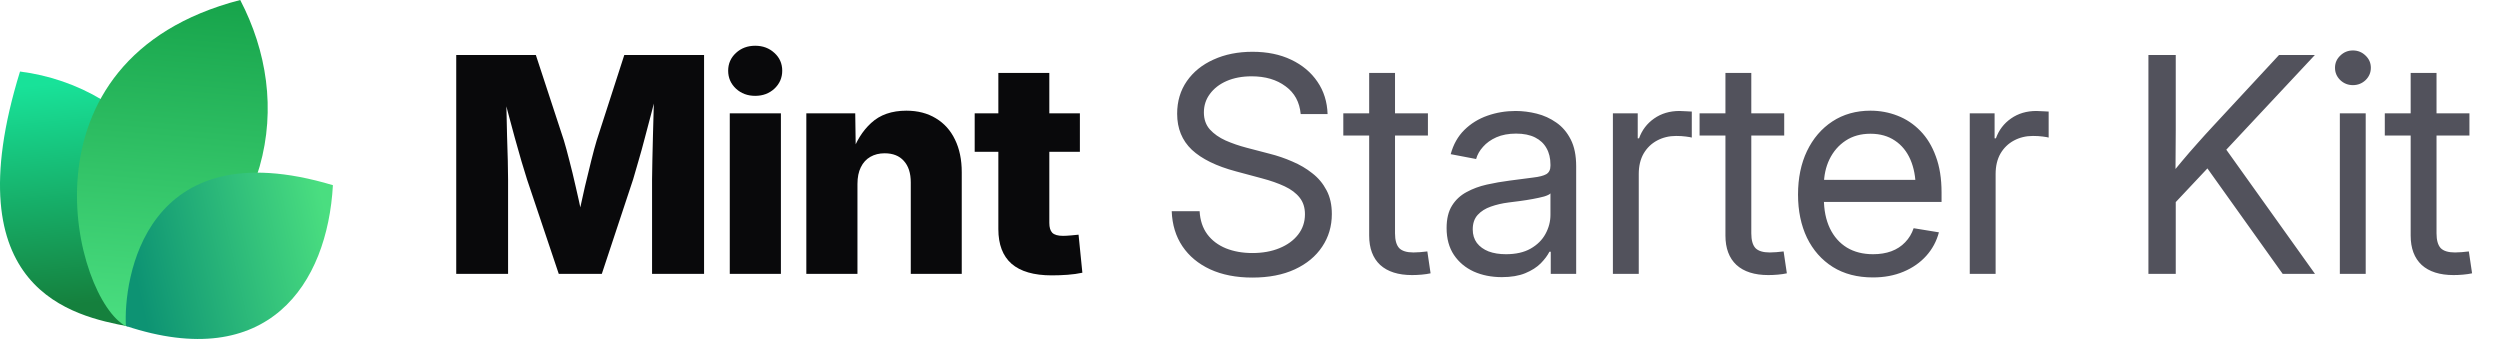
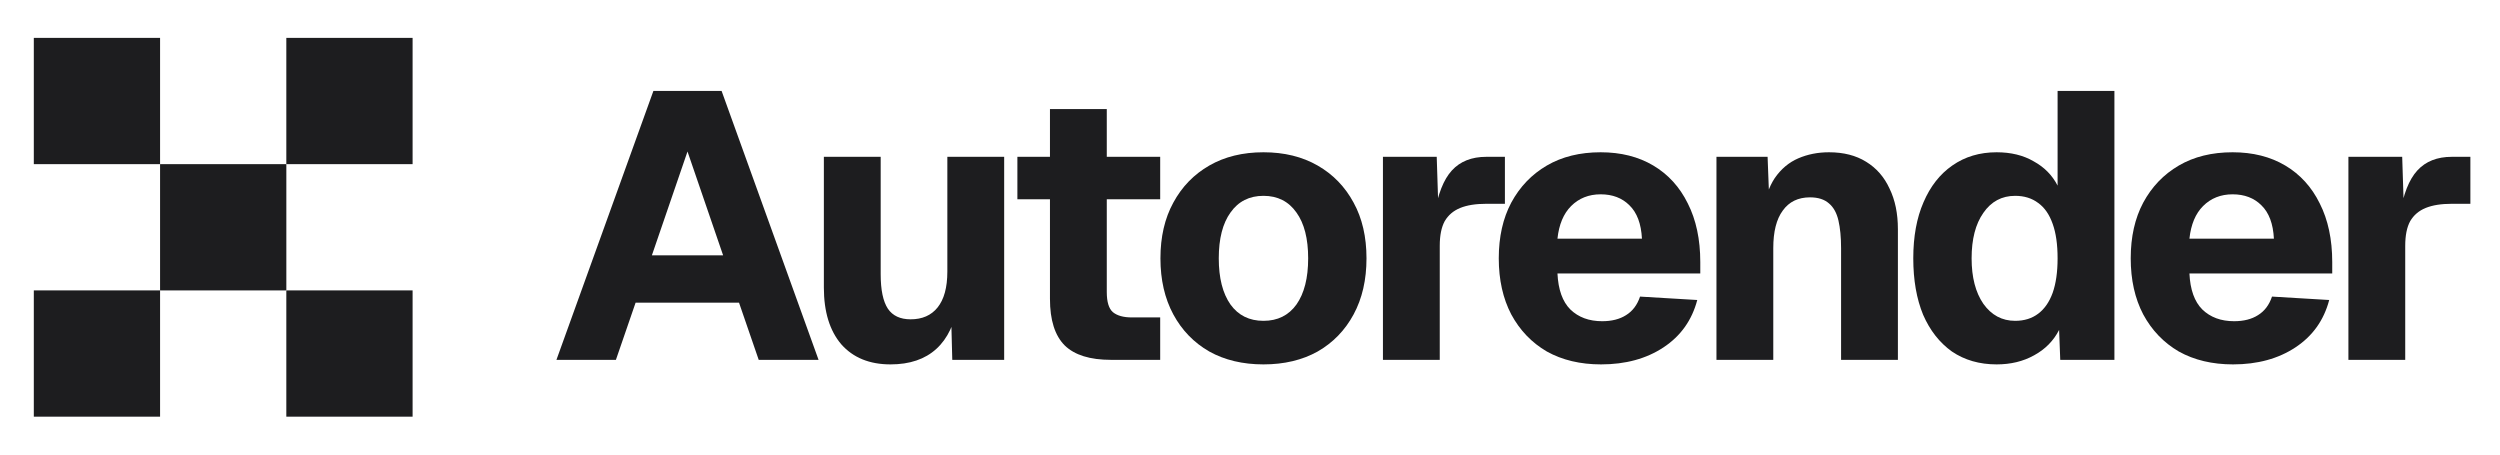
- <svg xmlns="http://www.w3.org/2000/svg" width="177" height="24" viewBox="0 0 177 24" fill="none">
-   <path d="M9.061 23.108C5.268 22.377 -3.391 20.627 1.417 5.064C9.634 6.099 16.973 14.064 9.061 23.108Z" fill="url(#paint0_linear_17557_2020)" />
-   <path d="M8.919 23.094C5.276 21.222 0.784 4.209 17.007 0C20.757 7.193 19.621 16.545 8.919 23.094Z" fill="url(#paint1_linear_17557_2020)" />
-   <path d="M8.914 23.079C8.735 19.882 10.159 9.085 23.57 13.111C23.181 20.123 18.984 26.418 8.914 23.079Z" fill="url(#paint2_linear_17557_2020)" />
-   <path d="M32.301 19.392V3.894H37.938L39.925 9.948C40.036 10.315 40.164 10.787 40.31 11.362C40.462 11.938 40.611 12.552 40.757 13.204C40.91 13.855 41.048 14.483 41.173 15.086C41.305 15.682 41.412 16.192 41.495 16.615H40.695C40.771 16.192 40.871 15.682 40.996 15.086C41.128 14.49 41.267 13.866 41.412 13.214C41.565 12.562 41.714 11.948 41.86 11.373C42.005 10.79 42.133 10.315 42.244 9.948L44.2 3.894H49.848V19.392H46.166V12.704C46.166 12.357 46.173 11.917 46.187 11.383C46.2 10.849 46.214 10.27 46.228 9.646C46.249 9.022 46.266 8.391 46.28 7.753C46.301 7.115 46.311 6.519 46.311 5.964H46.623C46.485 6.561 46.332 7.181 46.166 7.826C45.999 8.471 45.833 9.102 45.666 9.719C45.507 10.336 45.351 10.901 45.198 11.414C45.053 11.928 44.928 12.357 44.824 12.704L42.608 19.392H39.561L37.314 12.704C37.203 12.357 37.072 11.928 36.919 11.414C36.773 10.901 36.614 10.34 36.441 9.729C36.274 9.112 36.104 8.481 35.931 7.836C35.764 7.192 35.608 6.567 35.463 5.964H35.827C35.834 6.512 35.844 7.105 35.858 7.743C35.872 8.374 35.886 9.005 35.9 9.636C35.92 10.26 35.938 10.839 35.952 11.373C35.965 11.907 35.972 12.351 35.972 12.704V19.392H32.301ZM51.668 19.392V8.024H55.288V19.392H51.668ZM53.468 6.786C52.927 6.786 52.473 6.616 52.105 6.276C51.738 5.93 51.554 5.507 51.554 5.007C51.554 4.508 51.738 4.088 52.105 3.749C52.473 3.409 52.927 3.239 53.468 3.239C54.009 3.239 54.463 3.409 54.83 3.749C55.198 4.082 55.382 4.501 55.382 5.007C55.382 5.507 55.198 5.93 54.83 6.276C54.463 6.616 54.009 6.786 53.468 6.786ZM60.708 13.027V19.392H57.088V8.024H60.551L60.593 10.967H60.281C60.593 10.024 61.061 9.268 61.685 8.7C62.309 8.124 63.138 7.836 64.171 7.836C64.975 7.836 65.672 8.017 66.262 8.377C66.851 8.731 67.302 9.234 67.614 9.885C67.933 10.537 68.092 11.307 68.092 12.194V19.392H64.483V12.912C64.483 12.26 64.32 11.754 63.994 11.394C63.675 11.033 63.221 10.853 62.632 10.853C62.25 10.853 61.914 10.936 61.623 11.102C61.332 11.269 61.106 11.515 60.947 11.841C60.787 12.16 60.708 12.555 60.708 13.027ZM76.456 8.024V10.749H69.008V8.024H76.456ZM70.683 5.163H74.292V15.783C74.292 16.102 74.361 16.334 74.5 16.48C74.646 16.625 74.899 16.698 75.259 16.698C75.405 16.698 75.596 16.688 75.831 16.667C76.074 16.646 76.251 16.629 76.362 16.615L76.632 19.309C76.313 19.378 75.963 19.427 75.582 19.455C75.207 19.482 74.836 19.496 74.469 19.496C73.2 19.496 72.25 19.222 71.619 18.674C70.995 18.127 70.683 17.308 70.683 16.22V5.163Z" fill="#09090B" />
-   <path d="M88.667 19.652C87.523 19.652 86.528 19.458 85.682 19.07C84.843 18.681 84.188 18.137 83.716 17.437C83.245 16.736 82.992 15.908 82.957 14.951H84.933C84.968 15.596 85.148 16.14 85.474 16.584C85.8 17.021 86.24 17.354 86.795 17.582C87.35 17.804 87.974 17.915 88.667 17.915C89.388 17.915 90.026 17.801 90.581 17.572C91.143 17.343 91.583 17.024 91.902 16.615C92.228 16.199 92.391 15.717 92.391 15.169C92.391 14.698 92.266 14.306 92.017 13.994C91.767 13.675 91.413 13.408 90.956 13.193C90.498 12.978 89.954 12.787 89.323 12.621L87.502 12.132C86.123 11.765 85.082 11.255 84.382 10.603C83.689 9.944 83.342 9.095 83.342 8.055C83.342 7.174 83.571 6.404 84.028 5.746C84.486 5.087 85.117 4.577 85.921 4.217C86.726 3.849 87.645 3.666 88.678 3.666C89.718 3.666 90.63 3.853 91.413 4.227C92.204 4.602 92.824 5.122 93.275 5.787C93.726 6.446 93.965 7.209 93.993 8.076H92.089C92.013 7.23 91.656 6.574 91.018 6.11C90.387 5.638 89.586 5.403 88.615 5.403C87.95 5.403 87.36 5.513 86.847 5.735C86.341 5.957 85.946 6.262 85.661 6.651C85.377 7.032 85.235 7.469 85.235 7.961C85.235 8.447 85.377 8.849 85.661 9.168C85.946 9.48 86.317 9.74 86.774 9.948C87.232 10.149 87.724 10.319 88.251 10.457L89.884 10.884C90.439 11.023 90.977 11.206 91.496 11.435C92.023 11.657 92.495 11.934 92.911 12.267C93.334 12.593 93.67 12.995 93.92 13.474C94.17 13.945 94.294 14.504 94.294 15.149C94.294 16.015 94.066 16.788 93.608 17.468C93.157 18.148 92.512 18.681 91.673 19.07C90.834 19.458 89.832 19.652 88.667 19.652ZM101.097 8.024V9.594H95.106V8.024H101.097ZM96.937 5.163H98.767V16.521C98.767 17 98.865 17.347 99.059 17.562C99.26 17.77 99.6 17.874 100.078 17.874C100.21 17.874 100.366 17.867 100.546 17.853C100.733 17.832 100.903 17.815 101.056 17.801L101.285 19.351C101.097 19.392 100.886 19.423 100.65 19.444C100.414 19.465 100.189 19.475 99.974 19.475C98.996 19.475 98.244 19.236 97.717 18.758C97.197 18.272 96.937 17.579 96.937 16.677V5.163ZM106.33 19.621C105.595 19.621 104.932 19.489 104.343 19.226C103.754 18.955 103.285 18.564 102.939 18.05C102.592 17.53 102.419 16.896 102.419 16.147C102.419 15.495 102.547 14.965 102.804 14.556C103.06 14.146 103.403 13.828 103.833 13.599C104.263 13.363 104.742 13.186 105.269 13.068C105.796 12.95 106.333 12.857 106.881 12.787C107.574 12.69 108.132 12.617 108.555 12.569C108.978 12.52 109.287 12.441 109.481 12.33C109.675 12.212 109.772 12.014 109.772 11.737V11.654C109.772 11.203 109.679 10.815 109.492 10.489C109.311 10.163 109.041 9.91 108.68 9.729C108.32 9.549 107.872 9.459 107.338 9.459C106.805 9.459 106.34 9.546 105.945 9.719C105.556 9.892 105.241 10.118 104.998 10.395C104.755 10.665 104.593 10.953 104.509 11.258L102.71 10.915C102.897 10.222 103.22 9.65 103.677 9.199C104.135 8.748 104.679 8.412 105.31 8.19C105.941 7.968 106.607 7.857 107.307 7.857C107.8 7.857 108.295 7.92 108.795 8.044C109.301 8.169 109.765 8.381 110.188 8.679C110.611 8.97 110.951 9.369 111.208 9.875C111.464 10.374 111.593 11.005 111.593 11.768V19.392H109.793V17.822H109.7C109.568 18.085 109.363 18.359 109.086 18.643C108.809 18.921 108.444 19.153 107.994 19.34C107.543 19.527 106.988 19.621 106.33 19.621ZM106.621 17.998C107.321 17.998 107.904 17.867 108.368 17.603C108.84 17.333 109.19 16.986 109.419 16.563C109.654 16.133 109.772 15.682 109.772 15.211V13.692C109.703 13.769 109.554 13.841 109.325 13.911C109.096 13.973 108.829 14.032 108.524 14.088C108.226 14.143 107.921 14.192 107.609 14.233C107.304 14.275 107.033 14.309 106.798 14.337C106.354 14.393 105.938 14.49 105.549 14.628C105.168 14.76 104.86 14.954 104.624 15.211C104.388 15.467 104.27 15.811 104.27 16.241C104.27 16.615 104.367 16.934 104.561 17.198C104.762 17.461 105.04 17.662 105.393 17.801C105.747 17.933 106.156 17.998 106.621 17.998ZM114.193 19.392V8.024H115.951V9.792H116.045C116.253 9.209 116.61 8.741 117.116 8.388C117.622 8.034 118.219 7.857 118.905 7.857C119.058 7.857 119.217 7.864 119.384 7.878C119.55 7.885 119.682 7.892 119.779 7.899V9.74C119.716 9.719 119.578 9.695 119.363 9.667C119.155 9.639 118.922 9.625 118.666 9.625C118.174 9.625 117.726 9.733 117.324 9.948C116.922 10.163 116.603 10.471 116.367 10.874C116.138 11.276 116.024 11.758 116.024 12.319V19.392H114.193ZM126.322 8.024V9.594H120.33V8.024H126.322ZM122.161 5.163H123.992V16.521C123.992 17 124.089 17.347 124.283 17.562C124.484 17.77 124.824 17.874 125.302 17.874C125.434 17.874 125.59 17.867 125.77 17.853C125.958 17.832 126.127 17.815 126.28 17.801L126.509 19.351C126.322 19.392 126.11 19.423 125.874 19.444C125.639 19.465 125.413 19.475 125.198 19.475C124.221 19.475 123.468 19.236 122.941 18.758C122.421 18.272 122.161 17.579 122.161 16.677V5.163ZM132.604 19.642C131.502 19.642 130.555 19.396 129.765 18.903C128.974 18.404 128.364 17.714 127.934 16.834C127.511 15.946 127.3 14.927 127.3 13.775C127.3 12.611 127.511 11.584 127.934 10.697C128.364 9.802 128.964 9.102 129.734 8.596C130.51 8.089 131.408 7.836 132.428 7.836C133.1 7.836 133.738 7.954 134.341 8.19C134.952 8.426 135.489 8.783 135.954 9.261C136.425 9.74 136.793 10.343 137.056 11.071C137.327 11.792 137.462 12.645 137.462 13.63V14.296H128.433V12.735H136.463L135.631 13.297C135.631 12.541 135.506 11.876 135.257 11.3C135.007 10.725 134.643 10.277 134.165 9.958C133.686 9.632 133.107 9.469 132.428 9.469C131.748 9.469 131.162 9.632 130.67 9.958C130.177 10.284 129.796 10.725 129.526 11.279C129.262 11.827 129.13 12.441 129.13 13.12V14.046C129.13 14.864 129.273 15.572 129.557 16.168C129.841 16.757 130.243 17.211 130.763 17.53C131.283 17.842 131.901 17.998 132.615 17.998C133.093 17.998 133.523 17.929 133.905 17.79C134.293 17.645 134.619 17.433 134.882 17.156C135.153 16.879 135.354 16.546 135.486 16.157L137.275 16.449C137.108 17.08 136.81 17.634 136.38 18.113C135.95 18.591 135.413 18.966 134.768 19.236C134.123 19.507 133.402 19.642 132.604 19.642ZM139.459 19.392V8.024H141.217V9.792H141.311C141.519 9.209 141.876 8.741 142.382 8.388C142.888 8.034 143.485 7.857 144.171 7.857C144.324 7.857 144.483 7.864 144.649 7.878C144.816 7.885 144.948 7.892 145.045 7.899V9.74C144.982 9.719 144.844 9.695 144.629 9.667C144.421 9.639 144.188 9.625 143.932 9.625C143.439 9.625 142.992 9.733 142.59 9.948C142.188 10.163 141.869 10.471 141.633 10.874C141.404 11.276 141.29 11.758 141.29 12.319V19.392H139.459ZM153.429 14.961V12.715C153.783 12.257 154.136 11.82 154.49 11.404C154.844 10.981 155.204 10.565 155.572 10.156C155.939 9.74 156.314 9.327 156.695 8.918L161.355 3.894H163.893L157.277 10.967H157.184L153.429 14.961ZM152.108 19.392V3.894H154.043V9.241L154.022 12.559L154.043 13.505V19.392H152.108ZM161.615 19.392L155.967 11.477L157.173 9.969L163.903 19.392H161.615ZM165.661 19.392V8.024H167.492V19.392H165.661ZM166.587 6.027C166.24 6.027 165.942 5.909 165.692 5.673C165.443 5.43 165.318 5.139 165.318 4.799C165.318 4.459 165.443 4.172 165.692 3.936C165.942 3.693 166.24 3.572 166.587 3.572C166.934 3.572 167.232 3.693 167.482 3.936C167.731 4.172 167.856 4.459 167.856 4.799C167.856 5.139 167.731 5.43 167.482 5.673C167.232 5.909 166.934 6.027 166.587 6.027ZM174.836 8.024V9.594H168.844V8.024H174.836ZM170.675 5.163H172.506V16.521C172.506 17 172.603 17.347 172.797 17.562C172.998 17.77 173.338 17.874 173.816 17.874C173.948 17.874 174.104 17.867 174.284 17.853C174.472 17.832 174.641 17.815 174.794 17.801L175.023 19.351C174.836 19.392 174.624 19.423 174.388 19.444C174.153 19.465 173.927 19.475 173.712 19.475C172.735 19.475 171.982 19.236 171.455 18.758C170.935 18.272 170.675 17.579 170.675 16.677V5.163Z" fill="#52525C" />
-   <defs>
-     <linearGradient id="paint0_linear_17557_2020" x1="3.776" y1="5.916" x2="5.232" y2="21.559" gradientUnits="userSpaceOnUse">
-       <stop stop-color="#18E299" />
-       <stop offset="1" stop-color="#15803D" />
-     </linearGradient>
-     <linearGradient id="paint1_linear_17557_2020" x1="12.171" y1="-0.718" x2="10.19" y2="22.983" gradientUnits="userSpaceOnUse">
-       <stop stop-color="#16A34A" />
-       <stop offset="1" stop-color="#4ADE80" />
-     </linearGradient>
-     <linearGradient id="paint2_linear_17557_2020" x1="23.133" y1="15.353" x2="9.338" y2="18.52" gradientUnits="userSpaceOnUse">
-       <stop stop-color="#4ADE80" />
-       <stop offset="1" stop-color="#0D9373" />
-     </linearGradient>
-   </defs>
+ <svg xmlns="http://www.w3.org/2000/svg" width="132" height="24" viewBox="0 0 132 24" fill="none">
+   <rect x="1.785" y="2" width="6.667" height="6.667" fill="#1D1D1F" />
+   <rect x="1.785" y="15.333" width="6.667" height="6.667" fill="#1D1D1F" />
+   <rect x="8.452" y="8.667" width="6.667" height="6.667" fill="#1D1D1F" />
+   <rect x="15.118" y="2" width="6.667" height="6.667" fill="#1D1D1F" />
+   <rect x="15.118" y="15.333" width="6.667" height="6.667" fill="#1D1D1F" />
+   <path d="M123.996 19V8.28H126.836L126.936 11.4L126.716 11.34C126.889 10.26 127.196 9.48 127.636 9C128.076 8.52 128.682 8.28 129.456 8.28H130.436V10.76H129.456C128.896 10.76 128.436 10.833 128.076 10.98C127.716 11.127 127.442 11.36 127.256 11.68C127.082 12 126.996 12.433 126.996 12.98V19H123.996Z" fill="#1D1D1F" />
+   <path d="M117.902 19.24C116.808 19.24 115.855 19.013 115.042 18.56C114.242 18.093 113.615 17.44 113.162 16.6C112.722 15.76 112.502 14.773 112.502 13.64C112.502 12.507 112.722 11.527 113.162 10.7C113.615 9.86 114.242 9.207 115.042 8.74C115.842 8.273 116.788 8.04 117.882 8.04C118.948 8.04 119.875 8.273 120.662 8.74C121.448 9.207 122.055 9.873 122.482 10.74C122.922 11.607 123.142 12.64 123.142 13.84V14.44H115.602C115.642 15.293 115.868 15.927 116.282 16.34C116.708 16.753 117.268 16.96 117.962 16.96C118.468 16.96 118.888 16.853 119.222 16.64C119.568 16.427 119.815 16.1 119.962 15.66L122.982 15.84C122.702 16.907 122.108 17.74 121.202 18.34C120.295 18.94 119.195 19.24 117.902 19.24ZM115.602 12.6H120.062C120.022 11.813 119.802 11.227 119.402 10.84C119.015 10.453 118.508 10.26 117.882 10.26C117.255 10.26 116.735 10.467 116.322 10.88C115.922 11.28 115.682 11.853 115.602 12.6Z" fill="#1D1D1F" />
+   <path d="M105.421 19.24C104.515 19.24 103.728 19.013 103.061 18.56C102.408 18.093 101.901 17.447 101.541 16.62C101.195 15.78 101.021 14.787 101.021 13.64C101.021 12.493 101.201 11.507 101.561 10.68C101.921 9.84 102.428 9.193 103.081 8.74C103.748 8.273 104.528 8.04 105.421 8.04C106.181 8.04 106.835 8.2 107.381 8.52C107.941 8.827 108.361 9.253 108.641 9.8V4.8H111.641V19H108.781L108.721 17.42C108.428 17.993 107.988 18.44 107.401 18.76C106.828 19.08 106.168 19.24 105.421 19.24ZM106.401 16.94C106.881 16.94 107.288 16.813 107.621 16.56C107.955 16.307 108.208 15.94 108.381 15.46C108.555 14.967 108.641 14.36 108.641 13.64C108.641 12.907 108.555 12.3 108.381 11.82C108.208 11.327 107.955 10.96 107.621 10.72C107.288 10.467 106.881 10.34 106.401 10.34C105.695 10.34 105.135 10.64 104.721 11.24C104.308 11.827 104.101 12.627 104.101 13.64C104.101 14.64 104.308 15.44 104.721 16.04C105.148 16.64 105.708 16.94 106.401 16.94Z" fill="#1D1D1F" />
+   <path d="M90.629 19V8.28H93.329L93.449 11.42L93.069 11.32C93.175 10.52 93.389 9.88 93.709 9.4C94.042 8.92 94.455 8.573 94.949 8.36C95.442 8.147 95.982 8.04 96.569 8.04C97.342 8.04 97.995 8.207 98.529 8.54C99.075 8.873 99.489 9.347 99.769 9.96C100.062 10.56 100.209 11.273 100.209 12.1V19H97.209V13.1C97.209 12.527 97.162 12.04 97.069 11.64C96.975 11.24 96.809 10.94 96.569 10.74C96.329 10.527 95.995 10.42 95.569 10.42C94.942 10.42 94.462 10.653 94.129 11.12C93.795 11.573 93.629 12.233 93.629 13.1V19H90.629Z" fill="#1D1D1F" />
+   <path d="M84.534 19.24C83.441 19.24 82.488 19.013 81.674 18.56C80.874 18.093 80.248 17.44 79.794 16.6C79.355 15.76 79.135 14.773 79.135 13.64C79.135 12.507 79.355 11.527 79.794 10.7C80.248 9.86 80.874 9.207 81.674 8.74C82.475 8.273 83.421 8.04 84.514 8.04C85.581 8.04 86.508 8.273 87.294 8.74C88.081 9.207 88.688 9.873 89.115 10.74C89.555 11.607 89.775 12.64 89.775 13.84V14.44H82.234C82.275 15.293 82.501 15.927 82.915 16.34C83.341 16.753 83.901 16.96 84.594 16.96C85.101 16.96 85.521 16.853 85.855 16.64C86.201 16.427 86.448 16.1 86.594 15.66L89.615 15.84C89.335 16.907 88.741 17.74 87.835 18.34C86.928 18.94 85.828 19.24 84.534 19.24ZM82.234 12.6H86.695C86.654 11.813 86.434 11.227 86.034 10.84C85.648 10.453 85.141 10.26 84.514 10.26C83.888 10.26 83.368 10.467 82.954 10.88C82.555 11.28 82.314 11.853 82.234 12.6Z" fill="#1D1D1F" />
+   <path d="M73.019 19V8.28H75.859L75.959 11.4L75.739 11.34C75.913 10.26 76.219 9.48 76.659 9C77.099 8.52 77.706 8.28 78.479 8.28H79.459V10.76H78.479C77.919 10.76 77.459 10.833 77.099 10.98C76.739 11.127 76.466 11.36 76.279 11.68C76.106 12 76.019 12.433 76.019 12.98V19H73.019Z" fill="#1D1D1F" />
+   <path d="M66.711 19.24C65.618 19.24 64.665 19.013 63.851 18.56C63.038 18.093 62.405 17.44 61.951 16.6C61.498 15.76 61.271 14.773 61.271 13.64C61.271 12.507 61.498 11.527 61.951 10.7C62.405 9.86 63.038 9.207 63.851 8.74C64.665 8.273 65.618 8.04 66.711 8.04C67.805 8.04 68.758 8.273 69.571 8.74C70.385 9.207 71.018 9.86 71.471 10.7C71.925 11.527 72.151 12.507 72.151 13.64C72.151 14.773 71.925 15.76 71.471 16.6C71.018 17.44 70.385 18.093 69.571 18.56C68.758 19.013 67.805 19.24 66.711 19.24ZM66.711 16.94C67.458 16.94 68.038 16.653 68.451 16.08C68.865 15.493 69.071 14.68 69.071 13.64C69.071 12.6 68.865 11.793 68.451 11.22C68.038 10.633 67.458 10.34 66.711 10.34C65.965 10.34 65.385 10.633 64.971 11.22C64.558 11.793 64.351 12.6 64.351 13.64C64.351 14.68 64.558 15.493 64.971 16.08C65.385 16.653 65.965 16.94 66.711 16.94Z" fill="#1D1D1F" />
+   <path d="M58.658 19C57.552 19 56.738 18.747 56.218 18.24C55.698 17.72 55.438 16.9 55.438 15.78V5.76H58.438V15.42C58.438 15.94 58.545 16.293 58.758 16.48C58.985 16.667 59.318 16.76 59.758 16.76H61.258V19H58.658ZM53.718 10.52V8.28H61.258V10.52H53.718Z" fill="#1D1D1F" />
+   <path d="M47.02 19.24C45.913 19.24 45.046 18.887 44.42 18.18C43.806 17.46 43.5 16.46 43.5 15.18V8.28H46.5V14.48C46.5 15.307 46.626 15.913 46.88 16.3C47.133 16.673 47.533 16.86 48.08 16.86C48.693 16.86 49.166 16.653 49.5 16.24C49.846 15.813 50.02 15.18 50.02 14.34V8.28H53.02V19H50.28L50.2 15.92L50.58 16C50.42 17.067 50.04 17.873 49.44 18.42C48.84 18.967 48.033 19.24 47.02 19.24Z" fill="#1D1D1F" />
+   <path d="M29.38 19L34.5 4.8H38.1L43.22 19H40.06L39.02 15.98H33.56L32.52 19H29.38ZM34.42 13.48H38.18L36.3 8L34.42 13.48Z" fill="#1D1D1F" />
</svg>
